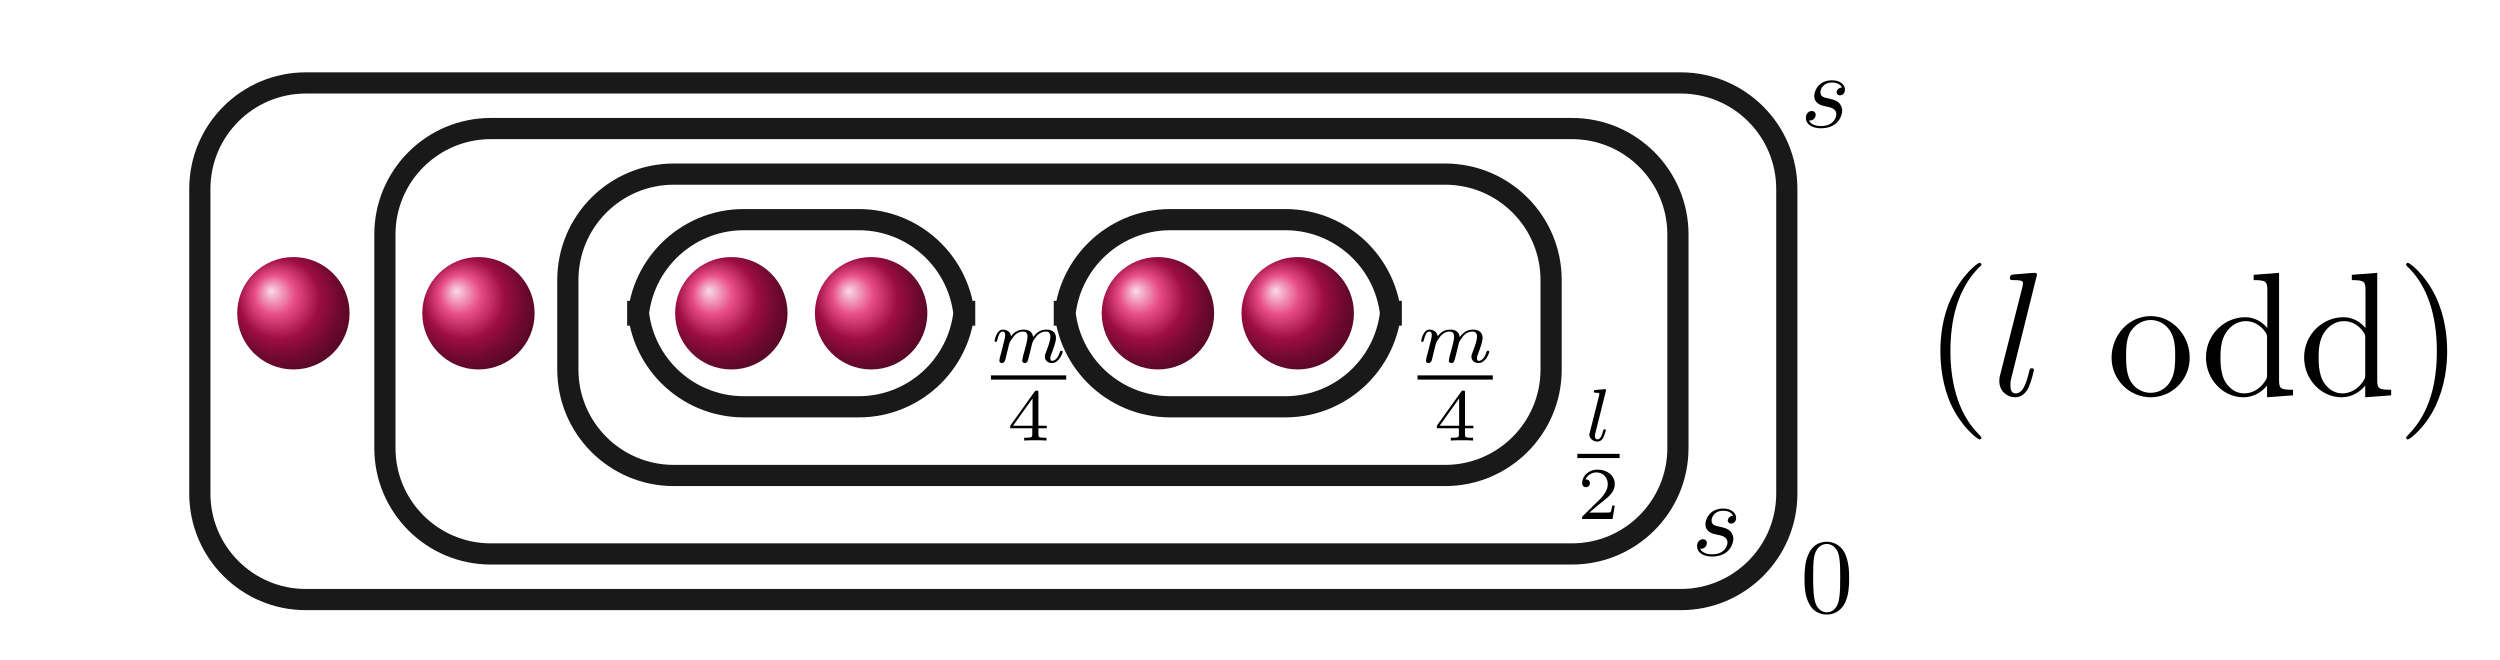
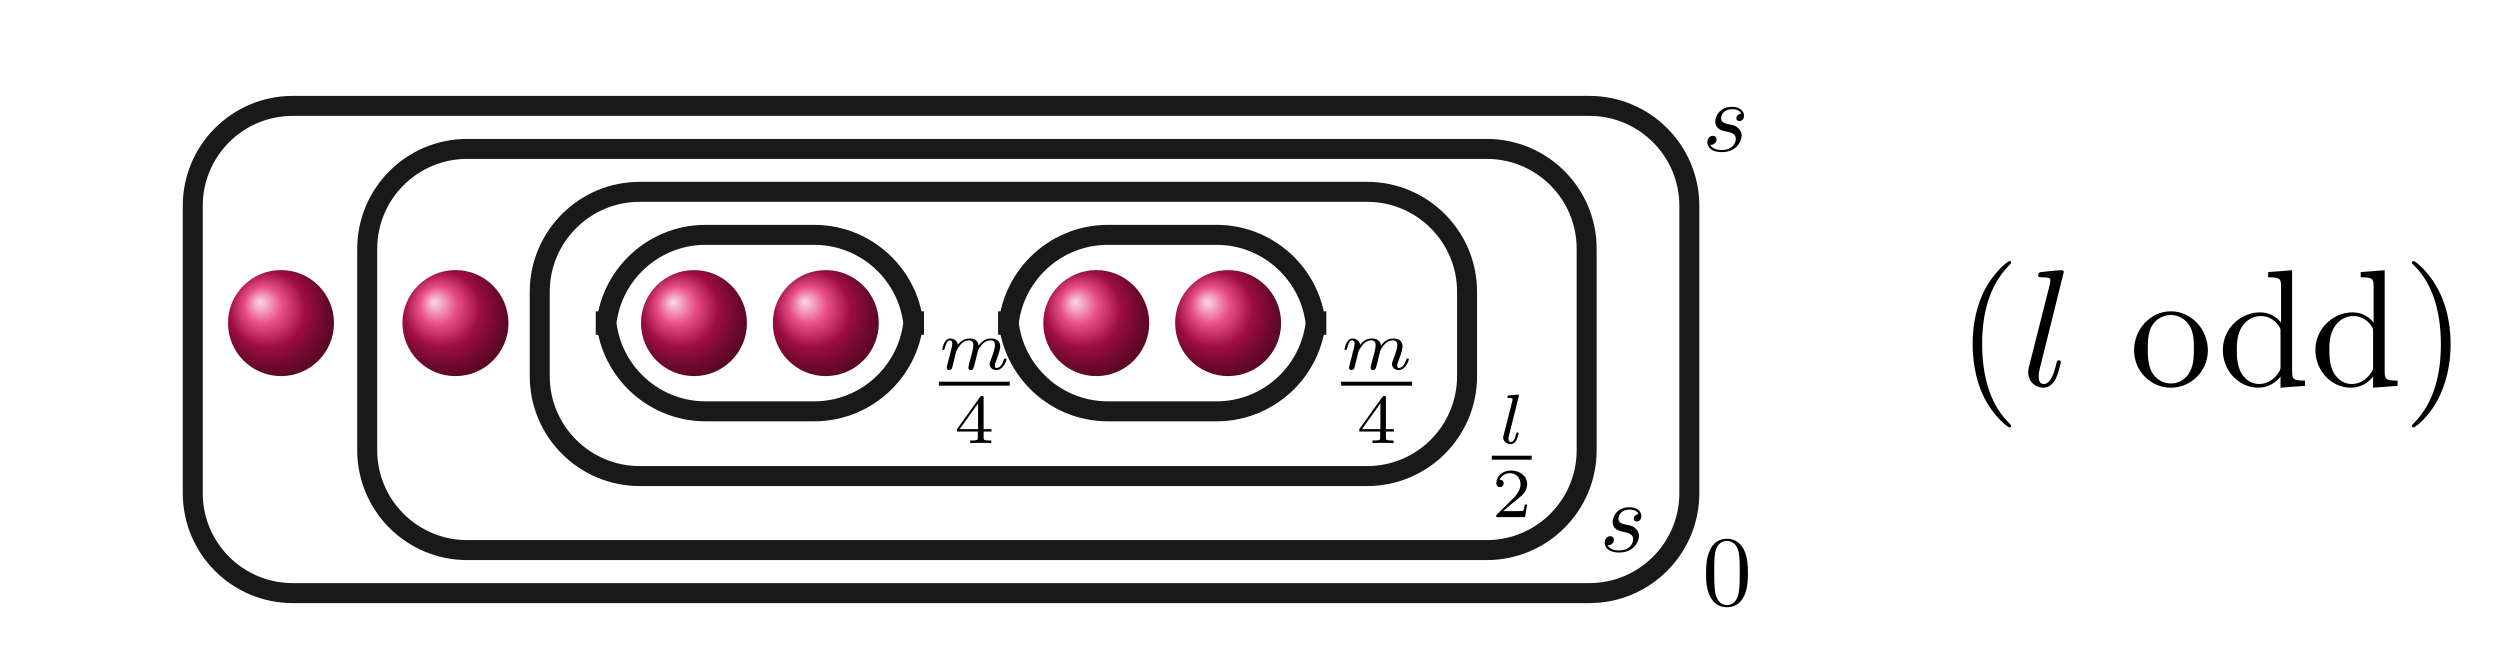
- <svg xmlns="http://www.w3.org/2000/svg" xmlns:xlink="http://www.w3.org/1999/xlink" width="140.008" height="36.93" viewBox="0 0 140.008 36.93">
+ <svg xmlns="http://www.w3.org/2000/svg" xmlns:xlink="http://www.w3.org/1999/xlink" width="148.288" height="38.681" viewBox="0 0 148.288 38.681">
  <defs>
    <g>
      <g id="glyph-0-0">
        <path d="M 1.797 -0.344 C 1.781 -0.25 1.75 -0.109 1.75 -0.094 C 1.75 0 1.828 0.047 1.891 0.047 C 1.969 0.047 2.031 -0.016 2.047 -0.047 C 2.062 -0.094 2.109 -0.219 2.125 -0.312 C 2.141 -0.391 2.188 -0.578 2.219 -0.688 C 2.234 -0.766 2.266 -0.859 2.281 -0.953 C 2.328 -1.141 2.328 -1.141 2.422 -1.281 C 2.547 -1.484 2.75 -1.719 3.078 -1.719 C 3.312 -1.719 3.328 -1.531 3.328 -1.422 C 3.328 -1.172 3.141 -0.719 3.078 -0.547 C 3.031 -0.422 3.016 -0.391 3.016 -0.312 C 3.016 -0.094 3.203 0.047 3.406 0.047 C 3.828 0.047 4.016 -0.531 4.016 -0.594 C 4.016 -0.641 3.953 -0.641 3.938 -0.641 C 3.891 -0.641 3.875 -0.625 3.859 -0.578 C 3.766 -0.25 3.594 -0.078 3.422 -0.078 C 3.344 -0.078 3.328 -0.141 3.328 -0.219 C 3.328 -0.312 3.344 -0.375 3.422 -0.562 C 3.469 -0.688 3.641 -1.125 3.641 -1.359 C 3.641 -1.422 3.641 -1.594 3.484 -1.719 C 3.406 -1.781 3.297 -1.828 3.094 -1.828 C 2.719 -1.828 2.5 -1.594 2.359 -1.406 C 2.328 -1.766 2.031 -1.828 1.828 -1.828 C 1.469 -1.828 1.25 -1.625 1.125 -1.453 C 1.094 -1.734 0.844 -1.828 0.672 -1.828 C 0.5 -1.828 0.406 -1.703 0.344 -1.609 C 0.25 -1.453 0.203 -1.219 0.203 -1.203 C 0.203 -1.141 0.25 -1.141 0.266 -1.141 C 0.328 -1.141 0.328 -1.156 0.359 -1.266 C 0.422 -1.516 0.5 -1.719 0.656 -1.719 C 0.766 -1.719 0.797 -1.625 0.797 -1.516 C 0.797 -1.438 0.766 -1.281 0.734 -1.172 C 0.703 -1.062 0.656 -0.891 0.641 -0.797 L 0.5 -0.266 C 0.484 -0.203 0.469 -0.109 0.469 -0.094 C 0.469 0 0.547 0.047 0.609 0.047 C 0.688 0.047 0.75 -0.016 0.766 -0.047 C 0.797 -0.094 0.828 -0.219 0.844 -0.312 C 0.859 -0.391 0.906 -0.578 0.938 -0.688 C 0.953 -0.766 0.984 -0.859 1 -0.953 C 1.047 -1.125 1.062 -1.156 1.188 -1.328 C 1.297 -1.5 1.484 -1.719 1.797 -1.719 C 2.047 -1.719 2.047 -1.5 2.047 -1.422 C 2.047 -1.328 2.031 -1.266 1.984 -1.031 Z M 1.797 -0.344 " />
      </g>
      <g id="glyph-0-1">
        <path d="M 1.172 -2.766 C 1.172 -2.766 1.188 -2.828 1.188 -2.828 C 1.188 -2.844 1.172 -2.891 1.125 -2.891 C 1.047 -2.891 0.688 -2.844 0.594 -2.844 C 0.562 -2.844 0.5 -2.828 0.5 -2.75 C 0.5 -2.688 0.562 -2.688 0.609 -2.688 C 0.812 -2.688 0.812 -2.656 0.812 -2.625 C 0.812 -2.594 0.797 -2.578 0.797 -2.531 L 0.281 -0.484 C 0.266 -0.438 0.25 -0.391 0.25 -0.359 C 0.25 -0.094 0.5 0.047 0.688 0.047 C 0.797 0.047 0.922 0.016 1.031 -0.172 C 1.109 -0.328 1.172 -0.578 1.172 -0.594 C 1.172 -0.641 1.125 -0.641 1.109 -0.641 C 1.047 -0.641 1.047 -0.625 1.016 -0.547 C 0.969 -0.344 0.891 -0.078 0.703 -0.078 C 0.594 -0.078 0.562 -0.172 0.562 -0.281 C 0.562 -0.328 0.578 -0.406 0.594 -0.453 Z M 1.172 -2.766 " />
      </g>
      <g id="glyph-1-0">
        <path d="M 2.203 -0.688 L 2.203 -0.828 L 1.734 -0.828 L 1.734 -2.688 C 1.734 -2.766 1.734 -2.797 1.641 -2.797 C 1.594 -2.797 1.578 -2.797 1.531 -2.75 L 0.156 -0.828 L 0.156 -0.688 L 1.391 -0.688 L 1.391 -0.344 C 1.391 -0.203 1.391 -0.156 1.047 -0.156 L 0.938 -0.156 L 0.938 0 C 1.141 -0.016 1.406 -0.016 1.562 -0.016 C 1.719 -0.016 1.984 -0.016 2.188 0 L 2.188 -0.156 L 2.078 -0.156 C 1.734 -0.156 1.734 -0.203 1.734 -0.344 L 1.734 -0.688 Z M 1.406 -2.359 L 1.406 -0.828 L 0.312 -0.828 Z M 1.406 -2.359 " />
      </g>
      <g id="glyph-1-1">
        <path d="M 2.094 -0.75 L 1.953 -0.75 C 1.938 -0.672 1.906 -0.422 1.844 -0.375 C 1.812 -0.359 1.5 -0.359 1.438 -0.359 L 0.672 -0.359 C 1.109 -0.734 1.25 -0.859 1.5 -1.047 C 1.812 -1.297 2.094 -1.547 2.094 -1.953 C 2.094 -2.453 1.656 -2.766 1.125 -2.766 C 0.609 -2.766 0.266 -2.391 0.266 -2.016 C 0.266 -1.797 0.438 -1.781 0.484 -1.781 C 0.578 -1.781 0.703 -1.859 0.703 -2 C 0.703 -2.078 0.672 -2.219 0.453 -2.219 C 0.594 -2.516 0.875 -2.609 1.062 -2.609 C 1.484 -2.609 1.703 -2.281 1.703 -1.953 C 1.703 -1.594 1.438 -1.297 1.312 -1.156 L 0.297 -0.156 C 0.266 -0.125 0.266 -0.109 0.266 0 L 1.969 0 Z M 2.094 -0.75 " />
      </g>
      <g id="glyph-2-0">
-         <path d="M 2.328 -2.219 C 2.156 -2.219 2.031 -2.078 2.031 -1.953 C 2.031 -1.875 2.094 -1.781 2.219 -1.781 C 2.344 -1.781 2.5 -1.875 2.5 -2.109 C 2.5 -2.375 2.234 -2.625 1.781 -2.625 C 1 -2.625 0.781 -2.016 0.781 -1.75 C 0.781 -1.297 1.219 -1.203 1.391 -1.172 C 1.703 -1.109 2.016 -1.047 2.016 -0.719 C 2.016 -0.562 1.875 -0.062 1.156 -0.062 C 1.078 -0.062 0.625 -0.062 0.484 -0.375 C 0.719 -0.344 0.859 -0.531 0.859 -0.688 C 0.859 -0.828 0.766 -0.906 0.641 -0.906 C 0.484 -0.906 0.312 -0.781 0.312 -0.516 C 0.312 -0.172 0.641 0.062 1.156 0.062 C 2.125 0.062 2.344 -0.656 2.344 -0.922 C 2.344 -1.141 2.234 -1.281 2.172 -1.359 C 2 -1.516 1.828 -1.547 1.578 -1.609 C 1.359 -1.656 1.125 -1.688 1.125 -1.953 C 1.125 -2.125 1.266 -2.5 1.781 -2.5 C 1.938 -2.5 2.234 -2.453 2.328 -2.219 Z M 2.328 -2.219 " />
+         <path d="M 2.312 -2.219 C 2.156 -2.203 2.031 -2.078 2.031 -1.953 C 2.031 -1.859 2.078 -1.781 2.219 -1.781 C 2.344 -1.781 2.484 -1.875 2.484 -2.109 C 2.484 -2.375 2.234 -2.625 1.781 -2.625 C 1 -2.625 0.781 -2.016 0.781 -1.75 C 0.781 -1.297 1.219 -1.203 1.391 -1.172 C 1.703 -1.109 2 -1.047 2 -0.719 C 2 -0.562 1.875 -0.062 1.156 -0.062 C 1.078 -0.062 0.625 -0.062 0.484 -0.375 C 0.703 -0.344 0.859 -0.531 0.859 -0.688 C 0.859 -0.828 0.766 -0.906 0.641 -0.906 C 0.484 -0.906 0.312 -0.781 0.312 -0.516 C 0.312 -0.172 0.641 0.062 1.156 0.062 C 2.109 0.062 2.344 -0.656 2.344 -0.922 C 2.344 -1.125 2.234 -1.281 2.156 -1.344 C 2 -1.516 1.828 -1.547 1.562 -1.594 C 1.359 -1.641 1.125 -1.688 1.125 -1.953 C 1.125 -2.125 1.266 -2.484 1.781 -2.484 C 1.938 -2.484 2.234 -2.453 2.312 -2.219 Z M 2.312 -2.219 " />
      </g>
      <g id="glyph-3-0">
-         <path d="M 2.734 -1.906 C 2.734 -2.375 2.703 -2.844 2.5 -3.297 C 2.219 -3.859 1.734 -3.953 1.484 -3.953 C 1.125 -3.953 0.688 -3.797 0.453 -3.25 C 0.266 -2.844 0.234 -2.375 0.234 -1.906 C 0.234 -1.453 0.25 -0.922 0.5 -0.469 C 0.75 0.016 1.188 0.125 1.484 0.125 C 1.797 0.125 2.25 0 2.516 -0.562 C 2.703 -0.969 2.734 -1.438 2.734 -1.906 Z M 1.484 0 C 1.25 0 0.891 -0.156 0.797 -0.719 C 0.719 -1.078 0.719 -1.625 0.719 -1.969 C 0.719 -2.344 0.719 -2.75 0.766 -3.062 C 0.891 -3.766 1.328 -3.828 1.484 -3.828 C 1.672 -3.828 2.062 -3.719 2.172 -3.125 C 2.234 -2.797 2.234 -2.344 2.234 -1.969 C 2.234 -1.531 2.234 -1.125 2.172 -0.75 C 2.078 -0.172 1.75 0 1.484 0 Z M 1.484 0 " />
+         <path d="M 2.719 -1.891 C 2.719 -2.375 2.688 -2.844 2.484 -3.281 C 2.219 -3.844 1.734 -3.938 1.484 -3.938 C 1.125 -3.938 0.688 -3.797 0.453 -3.234 C 0.266 -2.828 0.234 -2.375 0.234 -1.891 C 0.234 -1.453 0.25 -0.922 0.5 -0.469 C 0.75 0.016 1.188 0.125 1.469 0.125 C 1.797 0.125 2.25 0 2.5 -0.562 C 2.688 -0.969 2.719 -1.422 2.719 -1.891 Z M 1.469 0 C 1.25 0 0.891 -0.141 0.781 -0.719 C 0.719 -1.078 0.719 -1.609 0.719 -1.969 C 0.719 -2.344 0.719 -2.734 0.766 -3.062 C 0.875 -3.766 1.328 -3.812 1.469 -3.812 C 1.672 -3.812 2.062 -3.703 2.172 -3.125 C 2.234 -2.797 2.234 -2.344 2.234 -1.969 C 2.234 -1.516 2.234 -1.125 2.172 -0.734 C 2.078 -0.172 1.734 0 1.469 0 Z M 1.469 0 " />
      </g>
      <g id="glyph-4-0">
-         <path d="M 3.281 2.375 C 3.281 2.344 3.281 2.328 3.109 2.156 C 1.875 0.906 1.547 -0.953 1.547 -2.469 C 1.547 -4.188 1.922 -5.922 3.141 -7.156 C 3.281 -7.266 3.281 -7.297 3.281 -7.312 C 3.281 -7.391 3.234 -7.422 3.172 -7.422 C 3.078 -7.422 2.188 -6.75 1.609 -5.484 C 1.094 -4.406 0.984 -3.297 0.984 -2.469 C 0.984 -1.703 1.094 -0.5 1.625 0.609 C 2.219 1.828 3.078 2.469 3.172 2.469 C 3.234 2.469 3.281 2.438 3.281 2.375 Z M 3.281 2.375 " />
+         <path d="M 3.266 2.375 C 3.266 2.344 3.266 2.328 3.094 2.156 C 1.859 0.906 1.547 -0.953 1.547 -2.469 C 1.547 -4.188 1.922 -5.906 3.141 -7.141 C 3.266 -7.266 3.266 -7.281 3.266 -7.312 C 3.266 -7.375 3.234 -7.406 3.172 -7.406 C 3.078 -7.406 2.188 -6.734 1.594 -5.484 C 1.094 -4.391 0.984 -3.297 0.984 -2.469 C 0.984 -1.703 1.094 -0.5 1.625 0.609 C 2.219 1.828 3.078 2.469 3.172 2.469 C 3.234 2.469 3.266 2.438 3.266 2.375 Z M 3.266 2.375 " />
      </g>
      <g id="glyph-4-1">
-         <path d="M 4.656 -2.109 C 4.656 -3.375 3.672 -4.438 2.469 -4.438 C 1.234 -4.438 0.281 -3.359 0.281 -2.109 C 0.281 -0.844 1.312 0.109 2.469 0.109 C 3.656 0.109 4.656 -0.859 4.656 -2.109 Z M 2.469 -0.141 C 2.047 -0.141 1.609 -0.344 1.344 -0.797 C 1.094 -1.234 1.094 -1.844 1.094 -2.203 C 1.094 -2.578 1.094 -3.109 1.328 -3.547 C 1.609 -4 2.062 -4.219 2.469 -4.219 C 2.891 -4.219 3.328 -4 3.578 -3.578 C 3.844 -3.141 3.844 -2.578 3.844 -2.203 C 3.844 -1.844 3.844 -1.312 3.625 -0.875 C 3.406 -0.422 2.969 -0.141 2.469 -0.141 Z M 2.469 -0.141 " />
+         <path d="M 4.656 -2.109 C 4.656 -3.375 3.656 -4.422 2.469 -4.422 C 1.234 -4.422 0.281 -3.344 0.281 -2.109 C 0.281 -0.844 1.297 0.109 2.453 0.109 C 3.656 0.109 4.656 -0.859 4.656 -2.109 Z M 2.469 -0.141 C 2.047 -0.141 1.609 -0.344 1.344 -0.797 C 1.094 -1.234 1.094 -1.844 1.094 -2.188 C 1.094 -2.578 1.094 -3.109 1.328 -3.547 C 1.594 -4 2.062 -4.203 2.453 -4.203 C 2.891 -4.203 3.312 -3.984 3.578 -3.562 C 3.828 -3.141 3.828 -2.562 3.828 -2.188 C 3.828 -1.844 3.828 -1.297 3.609 -0.875 C 3.391 -0.422 2.969 -0.141 2.469 -0.141 Z M 2.469 -0.141 " />
      </g>
      <g id="glyph-4-2">
-         <path d="M 3.766 -0.547 L 3.766 0.109 L 5.219 0 L 5.219 -0.312 C 4.516 -0.312 4.438 -0.375 4.438 -0.859 L 4.438 -6.859 L 3.016 -6.75 L 3.016 -6.453 C 3.703 -6.453 3.781 -6.375 3.781 -5.891 L 3.781 -3.766 C 3.5 -4.109 3.078 -4.375 2.547 -4.375 C 1.375 -4.375 0.344 -3.406 0.344 -2.125 C 0.344 -0.875 1.312 0.109 2.438 0.109 C 3.062 0.109 3.516 -0.234 3.766 -0.547 Z M 3.766 -3.188 L 3.766 -1.172 C 3.766 -0.984 3.766 -0.969 3.656 -0.797 C 3.359 -0.328 2.906 -0.109 2.484 -0.109 C 2.031 -0.109 1.688 -0.359 1.438 -0.734 C 1.188 -1.141 1.156 -1.719 1.156 -2.109 C 1.156 -2.484 1.172 -3.078 1.469 -3.516 C 1.672 -3.828 2.047 -4.156 2.578 -4.156 C 2.922 -4.156 3.344 -4 3.656 -3.562 C 3.766 -3.391 3.766 -3.375 3.766 -3.188 Z M 3.766 -3.188 " />
+         <path d="M 3.75 -0.547 L 3.75 0.109 L 5.203 0 L 5.203 -0.312 C 4.516 -0.312 4.438 -0.375 4.438 -0.859 L 4.438 -6.859 L 3.016 -6.75 L 3.016 -6.438 C 3.703 -6.438 3.781 -6.375 3.781 -5.891 L 3.781 -3.75 C 3.5 -4.109 3.078 -4.359 2.531 -4.359 C 1.375 -4.359 0.328 -3.391 0.328 -2.125 C 0.328 -0.875 1.297 0.109 2.422 0.109 C 3.062 0.109 3.5 -0.234 3.75 -0.547 Z M 3.75 -3.188 L 3.75 -1.172 C 3.75 -0.984 3.75 -0.969 3.641 -0.797 C 3.344 -0.328 2.906 -0.109 2.484 -0.109 C 2.031 -0.109 1.672 -0.359 1.438 -0.734 C 1.188 -1.141 1.156 -1.703 1.156 -2.109 C 1.156 -2.484 1.172 -3.078 1.469 -3.516 C 1.672 -3.828 2.047 -4.141 2.578 -4.141 C 2.922 -4.141 3.344 -4 3.641 -3.562 C 3.75 -3.391 3.75 -3.375 3.75 -3.188 Z M 3.75 -3.188 " />
      </g>
      <g id="glyph-4-3">
-         <path d="M 2.859 -2.469 C 2.859 -3.25 2.75 -4.438 2.203 -5.562 C 1.609 -6.781 0.766 -7.422 0.656 -7.422 C 0.609 -7.422 0.562 -7.375 0.562 -7.312 C 0.562 -7.297 0.562 -7.266 0.75 -7.094 C 1.719 -6.109 2.281 -4.547 2.281 -2.469 C 2.281 -0.781 1.922 0.953 0.688 2.203 C 0.562 2.328 0.562 2.344 0.562 2.375 C 0.562 2.438 0.609 2.469 0.656 2.469 C 0.766 2.469 1.656 1.797 2.234 0.547 C 2.734 -0.547 2.859 -1.641 2.859 -2.469 Z M 2.859 -2.469 " />
+         <path d="M 2.859 -2.469 C 2.859 -3.234 2.75 -4.438 2.203 -5.547 C 1.609 -6.766 0.766 -7.406 0.656 -7.406 C 0.609 -7.406 0.562 -7.359 0.562 -7.312 C 0.562 -7.281 0.562 -7.266 0.75 -7.078 C 1.719 -6.109 2.281 -4.531 2.281 -2.469 C 2.281 -0.781 1.922 0.953 0.688 2.203 C 0.562 2.328 0.562 2.344 0.562 2.375 C 0.562 2.422 0.609 2.469 0.656 2.469 C 0.766 2.469 1.656 1.797 2.234 0.547 C 2.734 -0.547 2.859 -1.641 2.859 -2.469 Z M 2.859 -2.469 " />
      </g>
      <g id="glyph-5-0">
-         <path d="M 2.547 -6.75 C 2.547 -6.766 2.547 -6.859 2.422 -6.859 C 2.203 -6.859 1.469 -6.781 1.219 -6.766 C 1.141 -6.75 1.031 -6.75 1.031 -6.562 C 1.031 -6.453 1.125 -6.453 1.281 -6.453 C 1.75 -6.453 1.766 -6.359 1.766 -6.281 L 1.734 -6.078 L 0.484 -1.141 C 0.453 -1.031 0.438 -0.953 0.438 -0.797 C 0.438 -0.234 0.875 0.109 1.328 0.109 C 1.656 0.109 1.906 -0.094 2.078 -0.438 C 2.25 -0.828 2.375 -1.391 2.375 -1.422 C 2.375 -1.516 2.281 -1.516 2.25 -1.516 C 2.156 -1.516 2.141 -1.469 2.109 -1.328 C 1.953 -0.688 1.766 -0.109 1.359 -0.109 C 1.062 -0.109 1.062 -0.422 1.062 -0.562 C 1.062 -0.797 1.078 -0.844 1.125 -1.031 Z M 2.547 -6.75 " />
+         <path d="M 2.547 -6.75 C 2.547 -6.75 2.547 -6.859 2.422 -6.859 C 2.188 -6.859 1.469 -6.781 1.219 -6.75 C 1.141 -6.75 1.031 -6.734 1.031 -6.547 C 1.031 -6.438 1.125 -6.438 1.281 -6.438 C 1.75 -6.438 1.75 -6.344 1.75 -6.266 L 1.734 -6.078 L 0.484 -1.141 C 0.453 -1.031 0.438 -0.953 0.438 -0.797 C 0.438 -0.234 0.875 0.109 1.328 0.109 C 1.656 0.109 1.906 -0.094 2.078 -0.438 C 2.25 -0.812 2.375 -1.391 2.375 -1.406 C 2.375 -1.516 2.281 -1.516 2.25 -1.516 C 2.156 -1.516 2.141 -1.469 2.109 -1.328 C 1.953 -0.688 1.75 -0.109 1.359 -0.109 C 1.062 -0.109 1.062 -0.422 1.062 -0.562 C 1.062 -0.797 1.078 -0.844 1.125 -1.031 Z M 2.547 -6.75 " />
      </g>
    </g>
    <clipPath id="clip-0">
-       <path clip-rule="nonzero" d="M 13 14 L 20 14 L 20 21 L 13 21 Z M 13 14 " />
+       <path clip-rule="nonzero" d="M 13 16 L 20 16 L 20 23 L 13 23 Z M 13 16 " />
    </clipPath>
    <clipPath id="clip-1">
-       <path clip-rule="nonzero" d="M 19.578 17.543 C 19.578 15.805 18.172 14.395 16.434 14.395 C 14.695 14.395 13.285 15.805 13.285 17.543 C 13.285 19.281 14.695 20.691 16.434 20.691 C 18.172 20.691 19.578 19.281 19.578 17.543 Z M 19.578 17.543 " />
-     </clipPath>
-     <radialGradient id="radial-pattern-0" gradientUnits="userSpaceOnUse" cx="6.295" cy="6.295" fx="5.036" fy="7.554" r="6.295" gradientTransform="matrix(1, 0, 0, -1, 10.13694, 23.83719)">
+       <path clip-rule="nonzero" d="M 19.812 19.164 C 19.812 17.426 18.402 16.02 16.668 16.02 C 14.93 16.02 13.523 17.426 13.523 19.164 C 13.523 20.898 14.93 22.309 16.668 22.309 C 18.402 22.309 19.812 20.898 19.812 19.164 Z M 19.812 19.164 " />
+     </clipPath>
+     <radialGradient id="radial-pattern-0" gradientUnits="userSpaceOnUse" cx="6.288" cy="6.288" fx="5.03" fy="7.546" r="6.288" gradientTransform="matrix(1, 0, 0, -1, 10.37863, 25.45135)">
      <stop offset="0" stop-color="rgb(98.12%, 85.443%, 90.138%)" stop-opacity="1" />
      <stop offset="0.18" stop-color="rgb(90.712%, 30.045%, 52.513%)" stop-opacity="1" />
      <stop offset="0.36" stop-color="rgb(61.444%, 4.927%, 25.859%)" stop-opacity="1" />
      <stop offset="0.5" stop-color="rgb(43.826%, 3.485%, 18.427%)" stop-opacity="1" />
      <stop offset="1" stop-color="rgb(0%, 0%, 0%)" stop-opacity="1" />
    </radialGradient>
    <clipPath id="clip-2">
-       <path clip-rule="nonzero" d="M 23 14 L 30 14 L 30 21 L 23 21 Z M 23 14 " />
+       <path clip-rule="nonzero" d="M 23 16 L 31 16 L 31 23 L 23 23 Z M 23 16 " />
    </clipPath>
    <clipPath id="clip-3">
-       <path clip-rule="nonzero" d="M 29.941 17.543 C 29.941 15.805 28.531 14.395 26.793 14.395 C 25.055 14.395 23.648 15.805 23.648 17.543 C 23.648 19.281 25.055 20.691 26.793 20.691 C 28.531 20.691 29.941 19.281 29.941 17.543 Z M 29.941 17.543 " />
-     </clipPath>
-     <radialGradient id="radial-pattern-1" gradientUnits="userSpaceOnUse" cx="6.295" cy="6.295" fx="5.036" fy="7.554" r="6.295" gradientTransform="matrix(1, 0, 0, -1, 20.49911, 23.83719)">
+       <path clip-rule="nonzero" d="M 30.16 19.164 C 30.16 17.426 28.754 16.02 27.016 16.02 C 25.281 16.02 23.871 17.426 23.871 19.164 C 23.871 20.898 25.281 22.309 27.016 22.309 C 28.754 22.309 30.16 20.898 30.16 19.164 Z M 30.16 19.164 " />
+     </clipPath>
+     <radialGradient id="radial-pattern-1" gradientUnits="userSpaceOnUse" cx="6.288" cy="6.288" fx="5.03" fy="7.546" r="6.288" gradientTransform="matrix(1, 0, 0, -1, 20.72886, 25.45135)">
      <stop offset="0" stop-color="rgb(98.12%, 85.443%, 90.138%)" stop-opacity="1" />
      <stop offset="0.18" stop-color="rgb(90.712%, 30.045%, 52.513%)" stop-opacity="1" />
      <stop offset="0.36" stop-color="rgb(61.444%, 4.927%, 25.859%)" stop-opacity="1" />
      <stop offset="0.5" stop-color="rgb(43.826%, 3.485%, 18.427%)" stop-opacity="1" />
      <stop offset="1" stop-color="rgb(0%, 0%, 0%)" stop-opacity="1" />
    </radialGradient>
    <clipPath id="clip-4">
-       <path clip-rule="nonzero" d="M 37 14 L 45 14 L 45 21 L 37 21 Z M 37 14 " />
+       <path clip-rule="nonzero" d="M 38 16 L 45 16 L 45 23 L 38 23 Z M 38 16 " />
    </clipPath>
    <clipPath id="clip-5">
-       <path clip-rule="nonzero" d="M 44.105 17.543 C 44.105 15.805 42.695 14.395 40.957 14.395 C 39.219 14.395 37.809 15.805 37.809 17.543 C 37.809 19.281 39.219 20.691 40.957 20.691 C 42.695 20.691 44.105 19.281 44.105 17.543 Z M 44.105 17.543 " />
-     </clipPath>
-     <radialGradient id="radial-pattern-2" gradientUnits="userSpaceOnUse" cx="6.295" cy="6.295" fx="5.036" fy="7.554" r="6.295" gradientTransform="matrix(1, 0, 0, -1, 34.66102, 23.83719)">
+       <path clip-rule="nonzero" d="M 44.305 19.164 C 44.305 17.426 42.898 16.02 41.164 16.02 C 39.426 16.02 38.02 17.426 38.02 19.164 C 38.02 20.898 39.426 22.309 41.164 22.309 C 42.898 22.309 44.305 20.898 44.305 19.164 Z M 44.305 19.164 " />
+     </clipPath>
+     <radialGradient id="radial-pattern-2" gradientUnits="userSpaceOnUse" cx="6.288" cy="6.288" fx="5.03" fy="7.546" r="6.288" gradientTransform="matrix(1, 0, 0, -1, 34.87446, 25.45135)">
      <stop offset="0" stop-color="rgb(98.12%, 85.443%, 90.138%)" stop-opacity="1" />
      <stop offset="0.18" stop-color="rgb(90.712%, 30.045%, 52.513%)" stop-opacity="1" />
      <stop offset="0.36" stop-color="rgb(61.444%, 4.927%, 25.859%)" stop-opacity="1" />
      <stop offset="0.5" stop-color="rgb(43.826%, 3.485%, 18.427%)" stop-opacity="1" />
      <stop offset="1" stop-color="rgb(0%, 0%, 0%)" stop-opacity="1" />
    </radialGradient>
    <clipPath id="clip-6">
-       <path clip-rule="nonzero" d="M 45 14 L 52 14 L 52 21 L 45 21 Z M 45 14 " />
+       <path clip-rule="nonzero" d="M 45 16 L 53 16 L 53 23 L 45 23 Z M 45 16 " />
    </clipPath>
    <clipPath id="clip-7">
-       <path clip-rule="nonzero" d="M 51.934 17.543 C 51.934 15.805 50.523 14.395 48.785 14.395 C 47.047 14.395 45.637 15.805 45.637 17.543 C 45.637 19.281 47.047 20.691 48.785 20.691 C 50.523 20.691 51.934 19.281 51.934 17.543 Z M 51.934 17.543 " />
-     </clipPath>
-     <radialGradient id="radial-pattern-3" gradientUnits="userSpaceOnUse" cx="6.295" cy="6.295" fx="5.036" fy="7.554" r="6.295" gradientTransform="matrix(1, 0, 0, -1, 42.49005, 23.83719)">
+       <path clip-rule="nonzero" d="M 52.125 19.164 C 52.125 17.426 50.719 16.02 48.98 16.02 C 47.246 16.02 45.84 17.426 45.84 19.164 C 45.84 20.898 47.246 22.309 48.98 22.309 C 50.719 22.309 52.125 20.898 52.125 19.164 Z M 52.125 19.164 " />
+     </clipPath>
+     <radialGradient id="radial-pattern-3" gradientUnits="userSpaceOnUse" cx="6.288" cy="6.288" fx="5.03" fy="7.546" r="6.288" gradientTransform="matrix(1, 0, 0, -1, 42.69446, 25.45135)">
      <stop offset="0" stop-color="rgb(98.12%, 85.443%, 90.138%)" stop-opacity="1" />
      <stop offset="0.18" stop-color="rgb(90.712%, 30.045%, 52.513%)" stop-opacity="1" />
      <stop offset="0.36" stop-color="rgb(61.444%, 4.927%, 25.859%)" stop-opacity="1" />
      <stop offset="0.5" stop-color="rgb(43.826%, 3.485%, 18.427%)" stop-opacity="1" />
      <stop offset="1" stop-color="rgb(0%, 0%, 0%)" stop-opacity="1" />
    </radialGradient>
    <clipPath id="clip-8">
-       <path clip-rule="nonzero" d="M 61 14 L 68 14 L 68 21 L 61 21 Z M 61 14 " />
+       <path clip-rule="nonzero" d="M 61 16 L 69 16 L 69 23 L 61 23 Z M 61 16 " />
    </clipPath>
    <clipPath id="clip-9">
-       <path clip-rule="nonzero" d="M 67.996 17.543 C 67.996 15.805 66.586 14.395 64.848 14.395 C 63.109 14.395 61.699 15.805 61.699 17.543 C 61.699 19.281 63.109 20.691 64.848 20.691 C 66.586 20.691 67.996 19.281 67.996 17.543 Z M 67.996 17.543 " />
-     </clipPath>
-     <radialGradient id="radial-pattern-4" gradientUnits="userSpaceOnUse" cx="6.295" cy="6.295" fx="5.036" fy="7.554" r="6.295" gradientTransform="matrix(1, 0, 0, -1, 58.55181, 23.83719)">
+       <path clip-rule="nonzero" d="M 68.168 19.164 C 68.168 17.426 66.762 16.02 65.027 16.02 C 63.289 16.02 61.883 17.426 61.883 19.164 C 61.883 20.898 63.289 22.309 65.027 22.309 C 66.762 22.309 68.168 20.898 68.168 19.164 Z M 68.168 19.164 " />
+     </clipPath>
+     <radialGradient id="radial-pattern-4" gradientUnits="userSpaceOnUse" cx="6.288" cy="6.288" fx="5.03" fy="7.546" r="6.288" gradientTransform="matrix(1, 0, 0, -1, 58.73772, 25.45135)">
      <stop offset="0" stop-color="rgb(98.12%, 85.443%, 90.138%)" stop-opacity="1" />
      <stop offset="0.18" stop-color="rgb(90.712%, 30.045%, 52.513%)" stop-opacity="1" />
      <stop offset="0.36" stop-color="rgb(61.444%, 4.927%, 25.859%)" stop-opacity="1" />
      <stop offset="0.5" stop-color="rgb(43.826%, 3.485%, 18.427%)" stop-opacity="1" />
      <stop offset="1" stop-color="rgb(0%, 0%, 0%)" stop-opacity="1" />
    </radialGradient>
    <clipPath id="clip-10">
-       <path clip-rule="nonzero" d="M 69 14 L 76 14 L 76 21 L 69 21 Z M 69 14 " />
+       <path clip-rule="nonzero" d="M 69 16 L 76 16 L 76 23 L 69 23 Z M 69 16 " />
    </clipPath>
    <clipPath id="clip-11">
-       <path clip-rule="nonzero" d="M 75.824 17.543 C 75.824 15.805 74.414 14.395 72.676 14.395 C 70.938 14.395 69.527 15.805 69.527 17.543 C 69.527 19.281 70.938 20.691 72.676 20.691 C 74.414 20.691 75.824 19.281 75.824 17.543 Z M 75.824 17.543 " />
-     </clipPath>
-     <radialGradient id="radial-pattern-5" gradientUnits="userSpaceOnUse" cx="6.295" cy="6.295" fx="5.036" fy="7.554" r="6.295" gradientTransform="matrix(1, 0, 0, -1, 66.38082, 23.83719)">
+       <path clip-rule="nonzero" d="M 75.988 19.164 C 75.988 17.426 74.582 16.02 72.844 16.02 C 71.109 16.02 69.703 17.426 69.703 19.164 C 69.703 20.898 71.109 22.309 72.844 22.309 C 74.582 22.309 75.988 20.898 75.988 19.164 Z M 75.988 19.164 " />
+     </clipPath>
+     <radialGradient id="radial-pattern-5" gradientUnits="userSpaceOnUse" cx="6.288" cy="6.288" fx="5.03" fy="7.546" r="6.288" gradientTransform="matrix(1, 0, 0, -1, 66.55771, 25.45135)">
      <stop offset="0" stop-color="rgb(98.12%, 85.443%, 90.138%)" stop-opacity="1" />
      <stop offset="0.18" stop-color="rgb(90.712%, 30.045%, 52.513%)" stop-opacity="1" />
      <stop offset="0.36" stop-color="rgb(61.444%, 4.927%, 25.859%)" stop-opacity="1" />
      <stop offset="0.5" stop-color="rgb(43.826%, 3.485%, 18.427%)" stop-opacity="1" />
      <stop offset="1" stop-color="rgb(0%, 0%, 0%)" stop-opacity="1" />
    </radialGradient>
    <clipPath id="clip-12">
-       <path clip-rule="nonzero" d="M 18 0.094 L 71 0.094 L 71 36.766 L 18 36.766 Z M 18 0.094 " />
+       <path clip-rule="nonzero" d="M 19 0 L 71 0 L 71 38.363 L 19 38.363 Z M 19 0 " />
    </clipPath>
    <clipPath id="clip-13">
-       <path clip-rule="nonzero" d="M 42 0.094 L 95 0.094 L 95 36.766 L 42 36.766 Z M 42 0.094 " />
+       <path clip-rule="nonzero" d="M 43 0 L 95 0 L 95 38.363 L 43 38.363 Z M 43 0 " />
    </clipPath>
    <clipPath id="clip-14">
-       <path clip-rule="nonzero" d="M 15 0.094 L 104 0.094 L 104 36.766 L 15 36.766 Z M 15 0.094 " />
+       <path clip-rule="nonzero" d="M 15 0 L 104 0 L 104 38.363 L 15 38.363 Z M 15 0 " />
    </clipPath>
    <clipPath id="clip-15">
-       <path clip-rule="nonzero" d="M 4 0.094 L 111 0.094 L 111 36.766 L 4 36.766 Z M 4 0.094 " />
+       <path clip-rule="nonzero" d="M 5 0 L 111 0 L 111 38.363 L 5 38.363 Z M 5 0 " />
    </clipPath>
    <clipPath id="clip-16">
-       <path clip-rule="nonzero" d="M 0 0.094 L 117 0.094 L 117 36.766 L 0 36.766 Z M 0 0.094 " />
+       <path clip-rule="nonzero" d="M 0.254 0 L 117 0 L 117 38.363 L 0.254 38.363 Z M 0.254 0 " />
    </clipPath>
  </defs>
  <g clip-path="url(#clip-0)">
    <g clip-path="url(#clip-1)">
-       <rect x="0" y="0" width="140.008" height="36.93" fill="url(#radial-pattern-0)" />
+       <rect x="0" y="0" width="148.288" height="38.681" fill="url(#radial-pattern-0)" />
    </g>
  </g>
  <g clip-path="url(#clip-2)">
    <g clip-path="url(#clip-3)">
-       <rect x="0" y="0" width="140.008" height="36.93" fill="url(#radial-pattern-1)" />
+       <rect x="0" y="0" width="148.288" height="38.681" fill="url(#radial-pattern-1)" />
    </g>
  </g>
  <g clip-path="url(#clip-4)">
    <g clip-path="url(#clip-5)">
-       <rect x="0" y="0" width="140.008" height="36.93" fill="url(#radial-pattern-2)" />
+       <rect x="0" y="0" width="148.288" height="38.681" fill="url(#radial-pattern-2)" />
    </g>
  </g>
  <g clip-path="url(#clip-6)">
    <g clip-path="url(#clip-7)">
-       <rect x="0" y="0" width="140.008" height="36.93" fill="url(#radial-pattern-3)" />
+       <rect x="0" y="0" width="148.288" height="38.681" fill="url(#radial-pattern-3)" />
    </g>
  </g>
  <g clip-path="url(#clip-8)">
    <g clip-path="url(#clip-9)">
-       <rect x="0" y="0" width="140.008" height="36.93" fill="url(#radial-pattern-4)" />
+       <rect x="0" y="0" width="148.288" height="38.681" fill="url(#radial-pattern-4)" />
    </g>
  </g>
  <g clip-path="url(#clip-10)">
    <g clip-path="url(#clip-11)">
-       <rect x="0" y="0" width="140.008" height="36.93" fill="url(#radial-pattern-5)" />
+       <rect x="0" y="0" width="148.288" height="38.681" fill="url(#radial-pattern-5)" />
    </g>
  </g>
  <g clip-path="url(#clip-12)">
-     <path fill="none" stroke-width="0.797" stroke-linecap="butt" stroke-linejoin="miter" stroke="rgb(9.999%, 9.999%, 9.999%)" stroke-opacity="1" stroke-miterlimit="10" d="M 24.308 3.519 L 19.986 3.519 C 17.786 3.519 16 1.733 16 -0.467 L 16 0.466 C 16 -1.734 17.786 -3.518 19.986 -3.518 L 24.308 -3.518 C 26.508 -3.518 28.292 -1.734 28.292 0.466 L 28.292 -0.467 C 28.292 1.733 26.508 3.519 24.308 3.519 Z M 24.308 3.519 " transform="matrix(1.489447, 0, 0, -1.489447, 11.8843, 17.54204)" />
-   </g>
-   <g fill="rgb(0%, 0%, 0%)" fill-opacity="1">
-     <use xlink:href="#glyph-0-0" x="55.497" y="20.287" />
-   </g>
-   <path fill="none" stroke-width="0.398" stroke-linecap="butt" stroke-linejoin="miter" stroke="rgb(0%, 0%, 0%)" stroke-opacity="1" stroke-miterlimit="10" d="M -0.002 -0.001 L 7.072 -0.001 " transform="matrix(0.595779, 0, 0, -0.595779, 55.49738, 21.13995)" />
-   <g fill="rgb(0%, 0%, 0%)" fill-opacity="1">
-     <use xlink:href="#glyph-1-0" x="56.42" y="24.671" />
+     <path fill="none" stroke-width="0.797" stroke-linecap="butt" stroke-linejoin="miter" stroke="rgb(9.999%, 9.999%, 9.999%)" stroke-opacity="1" stroke-miterlimit="10" d="M 24.309 3.518 L 19.984 3.518 C 17.784 3.518 16.001 1.735 16.001 -0.468 L 16.001 0.467 C 16.001 -1.733 17.784 -3.519 19.984 -3.519 L 24.309 -3.519 C 26.509 -3.519 28.292 -1.733 28.292 0.467 L 28.292 -0.468 C 28.292 1.735 26.509 3.518 24.309 3.518 Z M 24.309 3.518 " transform="matrix(1.487731, 0, 0, -1.487731, 12.12398, 19.16346)" />
+   </g>
+   <g fill="rgb(0%, 0%, 0%)" fill-opacity="1">
+     <use xlink:href="#glyph-0-0" x="55.687" y="21.906" />
+   </g>
+   <path fill="none" stroke-width="0.398" stroke-linecap="butt" stroke-linejoin="miter" stroke="rgb(0%, 0%, 0%)" stroke-opacity="1" stroke-miterlimit="10" d="M 0.001 0 L 7.071 0 " transform="matrix(0.595092, 0, 0, -0.595092, 55.68682, 22.75782)" />
+   <g fill="rgb(0%, 0%, 0%)" fill-opacity="1">
+     <use xlink:href="#glyph-1-0" x="56.609" y="26.284" />
  </g>
  <g clip-path="url(#clip-13)">
-     <path fill="none" stroke-width="0.797" stroke-linecap="butt" stroke-linejoin="miter" stroke="rgb(9.999%, 9.999%, 9.999%)" stroke-opacity="1" stroke-miterlimit="10" d="M 40.348 3.519 L 36.026 3.519 C 33.826 3.519 32.04 1.733 32.04 -0.467 L 32.04 0.466 C 32.04 -1.734 33.826 -3.518 36.026 -3.518 L 40.348 -3.518 C 42.548 -3.518 44.332 -1.734 44.332 0.466 L 44.332 -0.467 C 44.332 1.733 42.548 3.519 40.348 3.519 Z M 40.348 3.519 " transform="matrix(1.489447, 0, 0, -1.489447, 11.8843, 17.54204)" />
-   </g>
-   <g fill="rgb(0%, 0%, 0%)" fill-opacity="1">
-     <use xlink:href="#glyph-0-0" x="79.388" y="20.287" />
-   </g>
-   <path fill="none" stroke-width="0.398" stroke-linecap="butt" stroke-linejoin="miter" stroke="rgb(0%, 0%, 0%)" stroke-opacity="1" stroke-miterlimit="10" d="M -0.002 -0.001 L 7.072 -0.001 " transform="matrix(0.595779, 0, 0, -0.595779, 79.38811, 21.13995)" />
-   <g fill="rgb(0%, 0%, 0%)" fill-opacity="1">
-     <use xlink:href="#glyph-1-0" x="80.311" y="24.671" />
+     <path fill="none" stroke-width="0.797" stroke-linecap="butt" stroke-linejoin="miter" stroke="rgb(9.999%, 9.999%, 9.999%)" stroke-opacity="1" stroke-miterlimit="10" d="M 40.349 3.518 L 36.025 3.518 C 33.824 3.518 32.041 1.735 32.041 -0.468 L 32.041 0.467 C 32.041 -1.733 33.824 -3.519 36.025 -3.519 L 40.349 -3.519 C 42.549 -3.519 44.332 -1.733 44.332 0.467 L 44.332 -0.468 C 44.332 1.735 42.549 3.518 40.349 3.518 Z M 40.349 3.518 " transform="matrix(1.487731, 0, 0, -1.487731, 12.12398, 19.16346)" />
+   </g>
+   <g fill="rgb(0%, 0%, 0%)" fill-opacity="1">
+     <use xlink:href="#glyph-0-0" x="79.55" y="21.906" />
+   </g>
+   <path fill="none" stroke-width="0.398" stroke-linecap="butt" stroke-linejoin="miter" stroke="rgb(0%, 0%, 0%)" stroke-opacity="1" stroke-miterlimit="10" d="M 0.001 0 L 7.071 0 " transform="matrix(0.595092, 0, 0, -0.595092, 79.55002, 22.75782)" />
+   <g fill="rgb(0%, 0%, 0%)" fill-opacity="1">
+     <use xlink:href="#glyph-1-0" x="80.472" y="26.284" />
  </g>
  <g clip-path="url(#clip-14)">
-     <path fill="none" stroke-width="0.797" stroke-linecap="butt" stroke-linejoin="miter" stroke="rgb(9.999%, 9.999%, 9.999%)" stroke-opacity="1" stroke-miterlimit="10" d="M 46.356 5.231 L 17.355 5.231 C 15.155 5.231 13.372 3.448 13.372 1.245 L 13.372 -2.117 C 13.372 -4.317 15.155 -6.101 17.355 -6.101 L 46.356 -6.101 C 48.557 -6.101 50.343 -4.317 50.343 -2.117 L 50.343 1.245 C 50.343 3.448 48.557 5.231 46.356 5.231 Z M 46.356 5.231 " transform="matrix(1.489447, 0, 0, -1.489447, 11.8843, 17.54204)" />
-   </g>
-   <g fill="rgb(0%, 0%, 0%)" fill-opacity="1">
-     <use xlink:href="#glyph-0-1" x="88.758" y="24.683" />
-   </g>
-   <path fill="none" stroke-width="0.398" stroke-linecap="butt" stroke-linejoin="miter" stroke="rgb(0%, 0%, 0%)" stroke-opacity="1" stroke-miterlimit="10" d="M -0.003 0 L 3.97 0 " transform="matrix(0.595779, 0, 0, -0.595779, 88.3376, 25.53531)" />
-   <g fill="rgb(0%, 0%, 0%)" fill-opacity="1">
-     <use xlink:href="#glyph-1-1" x="88.338" y="29.066" />
+     <path fill="none" stroke-width="0.797" stroke-linecap="butt" stroke-linejoin="miter" stroke="rgb(9.999%, 9.999%, 9.999%)" stroke-opacity="1" stroke-miterlimit="10" d="M 46.356 5.233 L 17.356 5.233 C 15.156 5.233 13.37 3.447 13.37 1.247 L 13.37 -2.117 C 13.37 -4.317 15.156 -6.1 17.356 -6.1 L 46.356 -6.1 C 48.557 -6.1 50.342 -4.317 50.342 -2.117 L 50.342 1.247 C 50.342 3.447 48.557 5.233 46.356 5.233 Z M 46.356 5.233 " transform="matrix(1.487731, 0, 0, -1.487731, 12.12398, 19.16346)" />
+   </g>
+   <g fill="rgb(0%, 0%, 0%)" fill-opacity="1">
+     <use xlink:href="#glyph-0-1" x="88.909" y="26.296" />
+   </g>
+   <path fill="none" stroke-width="0.398" stroke-linecap="butt" stroke-linejoin="miter" stroke="rgb(0%, 0%, 0%)" stroke-opacity="1" stroke-miterlimit="10" d="M -0.002 -0.001 L 3.97 -0.001 " transform="matrix(0.595092, 0, 0, -0.595092, 88.4892, 27.14811)" />
+   <g fill="rgb(0%, 0%, 0%)" fill-opacity="1">
+     <use xlink:href="#glyph-1-1" x="88.489" y="30.675" />
  </g>
  <g clip-path="url(#clip-15)">
-     <path fill="none" stroke-width="0.797" stroke-linecap="butt" stroke-linejoin="miter" stroke="rgb(9.999%, 9.999%, 9.999%)" stroke-opacity="1" stroke-miterlimit="10" d="M 51.127 6.944 L 10.476 6.944 C 8.276 6.944 6.493 5.161 6.493 2.96 L 6.493 -5.068 C 6.493 -7.268 8.276 -9.051 10.476 -9.051 L 51.127 -9.051 C 53.327 -9.051 55.111 -7.268 55.111 -5.068 L 55.111 2.96 C 55.111 5.161 53.327 6.944 51.127 6.944 Z M 51.127 6.944 " transform="matrix(1.489447, 0, 0, -1.489447, 11.8843, 17.54204)" />
-   </g>
-   <g fill="rgb(0%, 0%, 0%)" fill-opacity="1">
-     <use xlink:href="#glyph-2-0" x="94.729" y="31.105" />
+     <path fill="none" stroke-width="0.797" stroke-linecap="butt" stroke-linejoin="miter" stroke="rgb(9.999%, 9.999%, 9.999%)" stroke-opacity="1" stroke-miterlimit="10" d="M 51.125 6.944 L 10.477 6.944 C 8.277 6.944 6.491 5.162 6.491 2.959 L 6.491 -5.068 C 6.491 -7.268 8.277 -9.051 10.477 -9.051 L 51.125 -9.051 C 53.328 -9.051 55.11 -7.268 55.11 -5.068 L 55.11 2.959 C 55.11 5.162 53.328 6.944 51.125 6.944 Z M 51.125 6.944 " transform="matrix(1.487731, 0, 0, -1.487731, 12.12398, 19.16346)" />
+   </g>
+   <g fill="rgb(0%, 0%, 0%)" fill-opacity="1">
+     <use xlink:href="#glyph-2-0" x="94.873" y="32.711" />
  </g>
  <g clip-path="url(#clip-16)">
-     <path fill="none" stroke-width="0.797" stroke-linecap="butt" stroke-linejoin="miter" stroke="rgb(9.999%, 9.999%, 9.999%)" stroke-opacity="1" stroke-miterlimit="10" d="M 55.218 8.659 L 3.521 8.659 C 1.318 8.659 -0.465 6.873 -0.465 4.673 L -0.465 -6.78 C -0.465 -8.98 1.318 -10.766 3.521 -10.766 L 55.218 -10.766 C 57.419 -10.766 59.205 -8.98 59.205 -6.78 L 59.205 4.673 C 59.205 6.873 57.419 8.659 55.218 8.659 Z M 55.218 8.659 " transform="matrix(1.489447, 0, 0, -1.489447, 11.8843, 17.54204)" />
-   </g>
-   <g fill="rgb(0%, 0%, 0%)" fill-opacity="1">
-     <use xlink:href="#glyph-2-0" x="100.824" y="7.122" />
-   </g>
-   <g fill="rgb(0%, 0%, 0%)" fill-opacity="1">
-     <use xlink:href="#glyph-3-0" x="100.824" y="34.292" />
-   </g>
-   <g fill="rgb(0%, 0%, 0%)" fill-opacity="1">
-     <use xlink:href="#glyph-4-0" x="107.683" y="22.14" />
-   </g>
-   <g fill="rgb(0%, 0%, 0%)" fill-opacity="1">
-     <use xlink:href="#glyph-5-0" x="111.53" y="22.14" />
-   </g>
-   <g fill="rgb(0%, 0%, 0%)" fill-opacity="1">
-     <use xlink:href="#glyph-4-1" x="117.974" y="22.14" />
-   </g>
-   <g fill="rgb(0%, 0%, 0%)" fill-opacity="1">
-     <use xlink:href="#glyph-4-2" x="123.197" y="22.14" />
-     <use xlink:href="#glyph-4-2" x="128.694" y="22.14" />
-     <use xlink:href="#glyph-4-3" x="134.19" y="22.14" />
+     <path fill="none" stroke-width="0.797" stroke-linecap="butt" stroke-linejoin="miter" stroke="rgb(9.999%, 9.999%, 9.999%)" stroke-opacity="1" stroke-miterlimit="10" d="M 55.218 8.659 L 3.522 8.659 C 1.319 8.659 -0.464 6.874 -0.464 4.673 L -0.464 -6.78 C -0.464 -8.983 1.319 -10.766 3.522 -10.766 L 55.218 -10.766 C 57.418 -10.766 59.204 -8.983 59.204 -6.78 L 59.204 4.673 C 59.204 6.874 57.418 8.659 55.218 8.659 Z M 55.218 8.659 " transform="matrix(1.487731, 0, 0, -1.487731, 12.12398, 19.16346)" />
+   </g>
+   <g fill="rgb(0%, 0%, 0%)" fill-opacity="1">
+     <use xlink:href="#glyph-2-0" x="100.961" y="8.961" />
+   </g>
+   <g fill="rgb(0%, 0%, 0%)" fill-opacity="1">
+     <use xlink:href="#glyph-3-0" x="100.961" y="35.894" />
+   </g>
+   <g fill="rgb(0%, 0%, 0%)" fill-opacity="1">
+     <use xlink:href="#glyph-4-0" x="116.024" y="22.887" />
+   </g>
+   <g fill="rgb(0%, 0%, 0%)" fill-opacity="1">
+     <use xlink:href="#glyph-5-0" x="119.867" y="22.887" />
+   </g>
+   <g fill="rgb(0%, 0%, 0%)" fill-opacity="1">
+     <use xlink:href="#glyph-4-1" x="126.303" y="22.887" />
+   </g>
+   <g fill="rgb(0%, 0%, 0%)" fill-opacity="1">
+     <use xlink:href="#glyph-4-2" x="131.52" y="22.887" />
+     <use xlink:href="#glyph-4-2" x="137.01" y="22.887" />
+     <use xlink:href="#glyph-4-3" x="142.5" y="22.887" />
  </g>
</svg>
